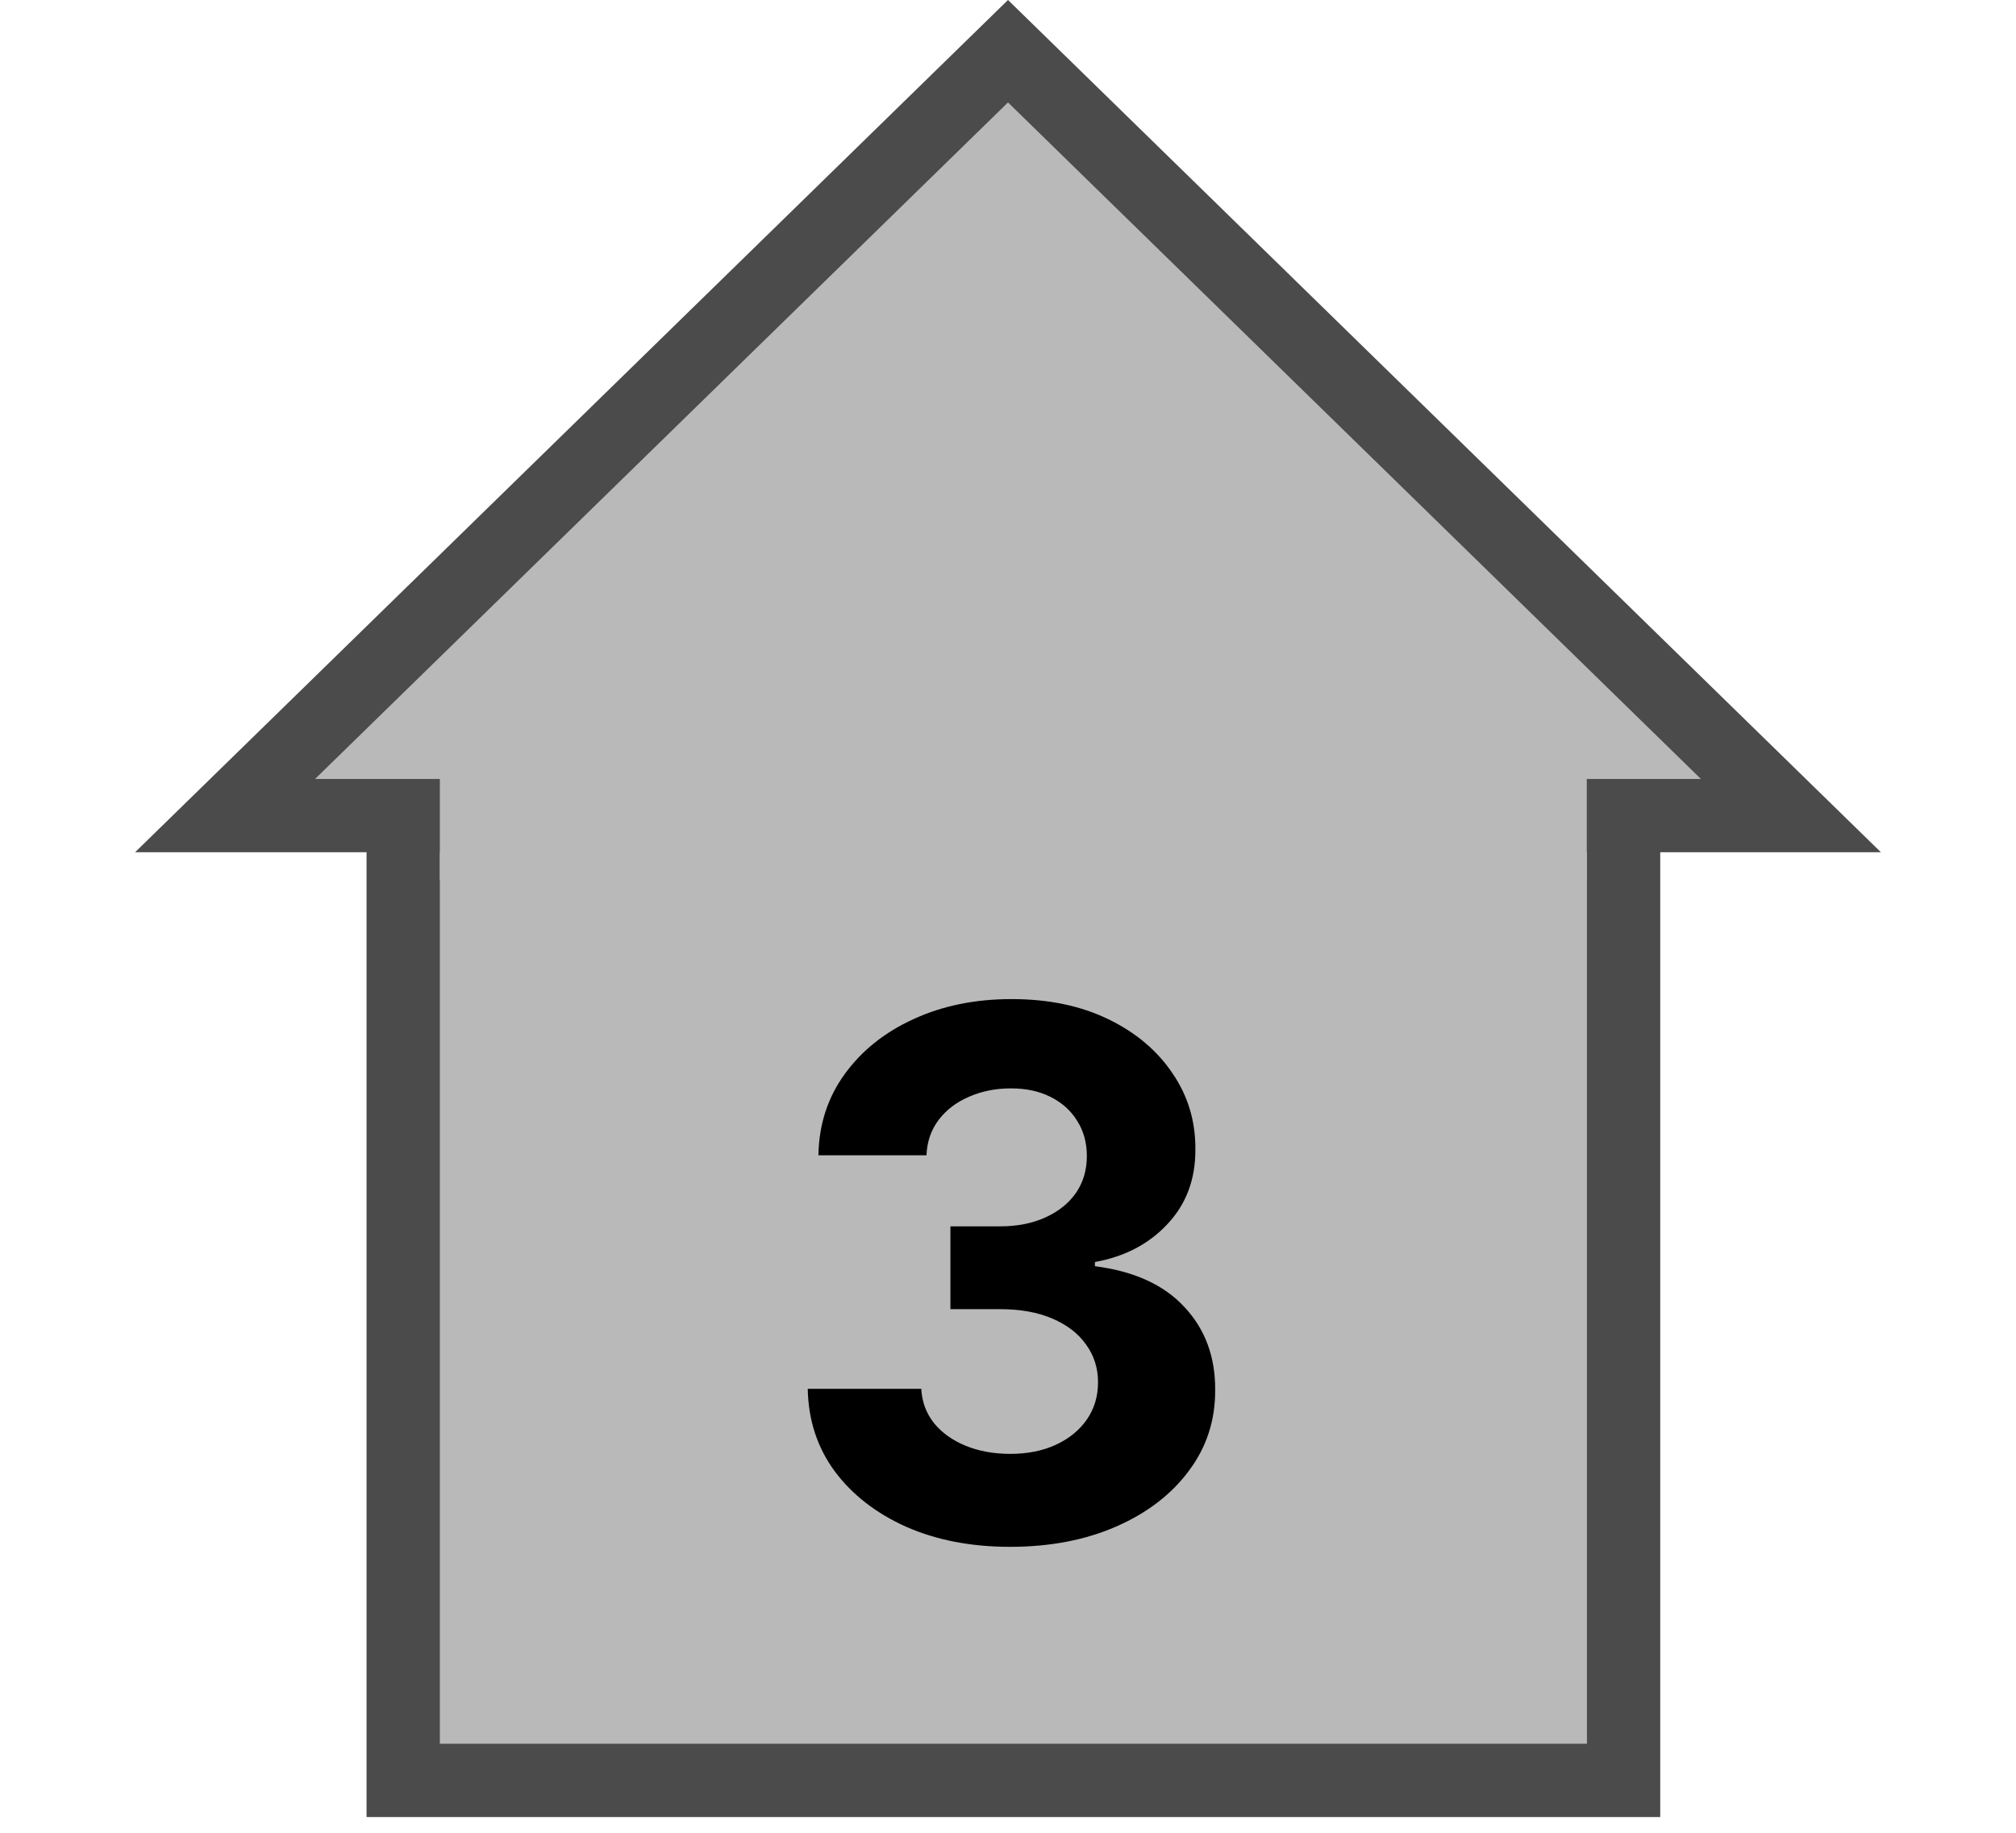
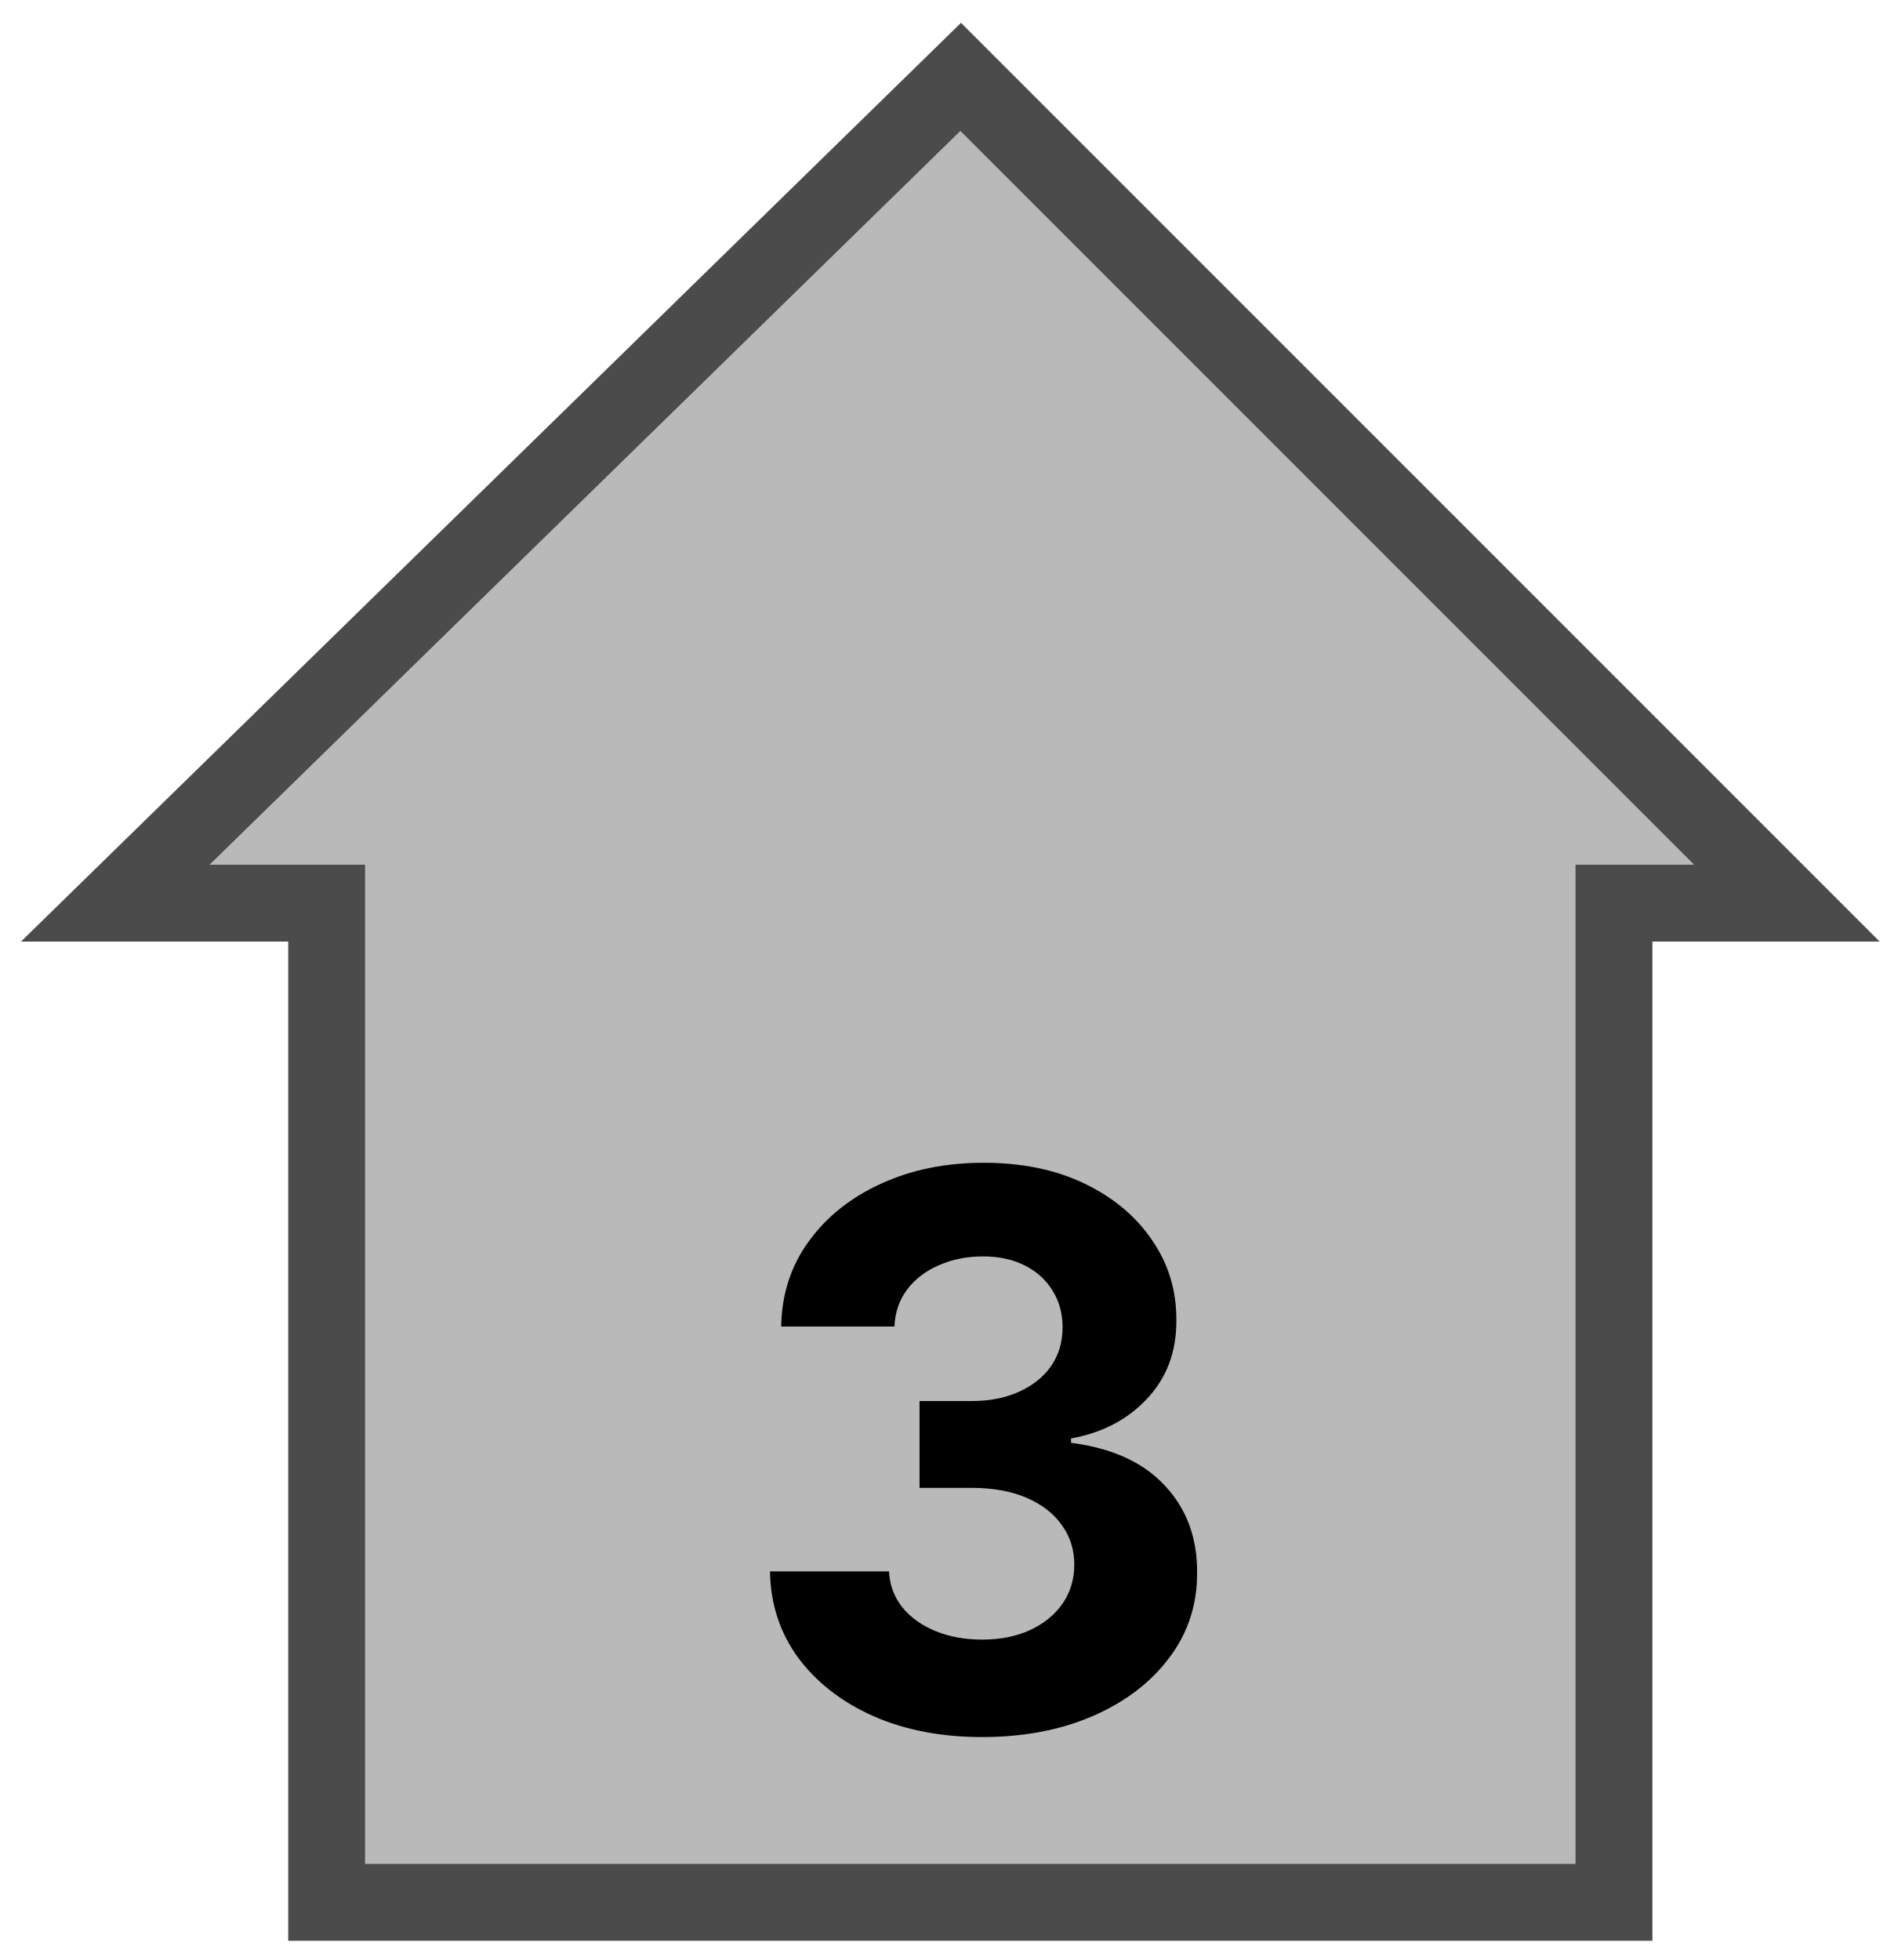
- <svg xmlns="http://www.w3.org/2000/svg" width="55" height="50" viewBox="0 0 55 50" fill="none">
-   <path d="M44.294 22V48.571H11V22H44.294Z" fill="#B9B9B9" stroke="#4B4B4B" stroke-width="2" />
-   <path d="M48.859 22.25H6.141L27.5 1.397L48.859 22.25Z" fill="#B9B9B9" stroke="#4B4B4B" stroke-width="2" />
-   <rect x="12" y="21" width="31.29" height="3" fill="#B9B9B9" />
-   <path d="M27.555 42.199C26.495 42.199 25.55 42.017 24.722 41.652C23.898 41.283 23.247 40.776 22.768 40.132C22.295 39.483 22.051 38.735 22.037 37.888H25.134C25.152 38.243 25.268 38.555 25.482 38.825C25.699 39.09 25.988 39.296 26.348 39.443C26.708 39.59 27.113 39.663 27.562 39.663C28.031 39.663 28.445 39.581 28.805 39.415C29.165 39.249 29.447 39.019 29.651 38.726C29.854 38.432 29.956 38.094 29.956 37.71C29.956 37.322 29.847 36.979 29.629 36.68C29.416 36.377 29.108 36.141 28.706 35.97C28.308 35.8 27.835 35.715 27.285 35.715H25.929V33.456H27.285C27.75 33.456 28.159 33.376 28.514 33.215C28.874 33.053 29.153 32.831 29.352 32.547C29.551 32.258 29.651 31.922 29.651 31.538C29.651 31.174 29.563 30.854 29.388 30.579C29.217 30.3 28.976 30.082 28.663 29.926C28.356 29.77 27.996 29.692 27.584 29.692C27.167 29.692 26.786 29.767 26.44 29.919C26.095 30.066 25.818 30.276 25.609 30.551C25.401 30.826 25.29 31.148 25.276 31.517H22.328C22.342 30.679 22.581 29.94 23.046 29.301C23.509 28.662 24.134 28.162 24.921 27.803C25.711 27.438 26.604 27.256 27.598 27.256C28.602 27.256 29.48 27.438 30.233 27.803C30.986 28.167 31.57 28.66 31.987 29.28C32.409 29.895 32.617 30.587 32.612 31.354C32.617 32.168 32.364 32.847 31.852 33.392C31.346 33.937 30.685 34.282 29.871 34.429V34.543C30.941 34.68 31.755 35.052 32.314 35.658C32.877 36.259 33.157 37.012 33.152 37.916C33.157 38.745 32.918 39.481 32.435 40.125C31.956 40.769 31.296 41.276 30.453 41.645C29.61 42.014 28.644 42.199 27.555 42.199Z" fill="black" />
+ <svg xmlns="http://www.w3.org/2000/svg" width="49" height="51" viewBox="0 0 49 51" fill="none">
+   <path d="M8.5 23.5V49.5H42V23.5H46.5L25 2L3 23.5H8.5Z" fill="#B9B9B9" stroke="#4B4B4B" stroke-width="2" />
+   <path d="M25.555 45.199C24.495 45.199 23.55 45.017 22.722 44.652C21.898 44.283 21.247 43.776 20.768 43.132C20.295 42.483 20.051 41.735 20.037 40.888H23.134C23.152 41.243 23.268 41.555 23.482 41.825C23.699 42.09 23.988 42.296 24.348 42.443C24.708 42.59 25.113 42.663 25.562 42.663C26.031 42.663 26.445 42.581 26.805 42.415C27.165 42.249 27.447 42.019 27.651 41.726C27.854 41.432 27.956 41.094 27.956 40.71C27.956 40.322 27.847 39.979 27.629 39.68C27.416 39.377 27.108 39.141 26.706 38.97C26.308 38.8 25.835 38.715 25.285 38.715H23.929V36.456H25.285C25.75 36.456 26.159 36.376 26.514 36.215C26.874 36.053 27.153 35.831 27.352 35.547C27.551 35.258 27.651 34.922 27.651 34.538C27.651 34.174 27.563 33.854 27.388 33.58C27.217 33.3 26.976 33.082 26.663 32.926C26.356 32.77 25.996 32.692 25.584 32.692C25.167 32.692 24.786 32.767 24.44 32.919C24.095 33.066 23.818 33.276 23.609 33.551C23.401 33.826 23.29 34.148 23.276 34.517H20.328C20.342 33.679 20.581 32.94 21.046 32.301C21.509 31.662 22.134 31.162 22.921 30.803C23.711 30.438 24.604 30.256 25.598 30.256C26.602 30.256 27.48 30.438 28.233 30.803C28.986 31.167 29.57 31.66 29.987 32.28C30.409 32.895 30.617 33.587 30.612 34.354C30.617 35.168 30.364 35.847 29.852 36.392C29.346 36.937 28.685 37.282 27.871 37.429V37.543C28.941 37.68 29.755 38.052 30.314 38.658C30.877 39.259 31.157 40.012 31.152 40.916C31.157 41.745 30.918 42.481 30.435 43.125C29.956 43.769 29.296 44.276 28.453 44.645C27.61 45.014 26.644 45.199 25.555 45.199Z" fill="black" />
</svg>
